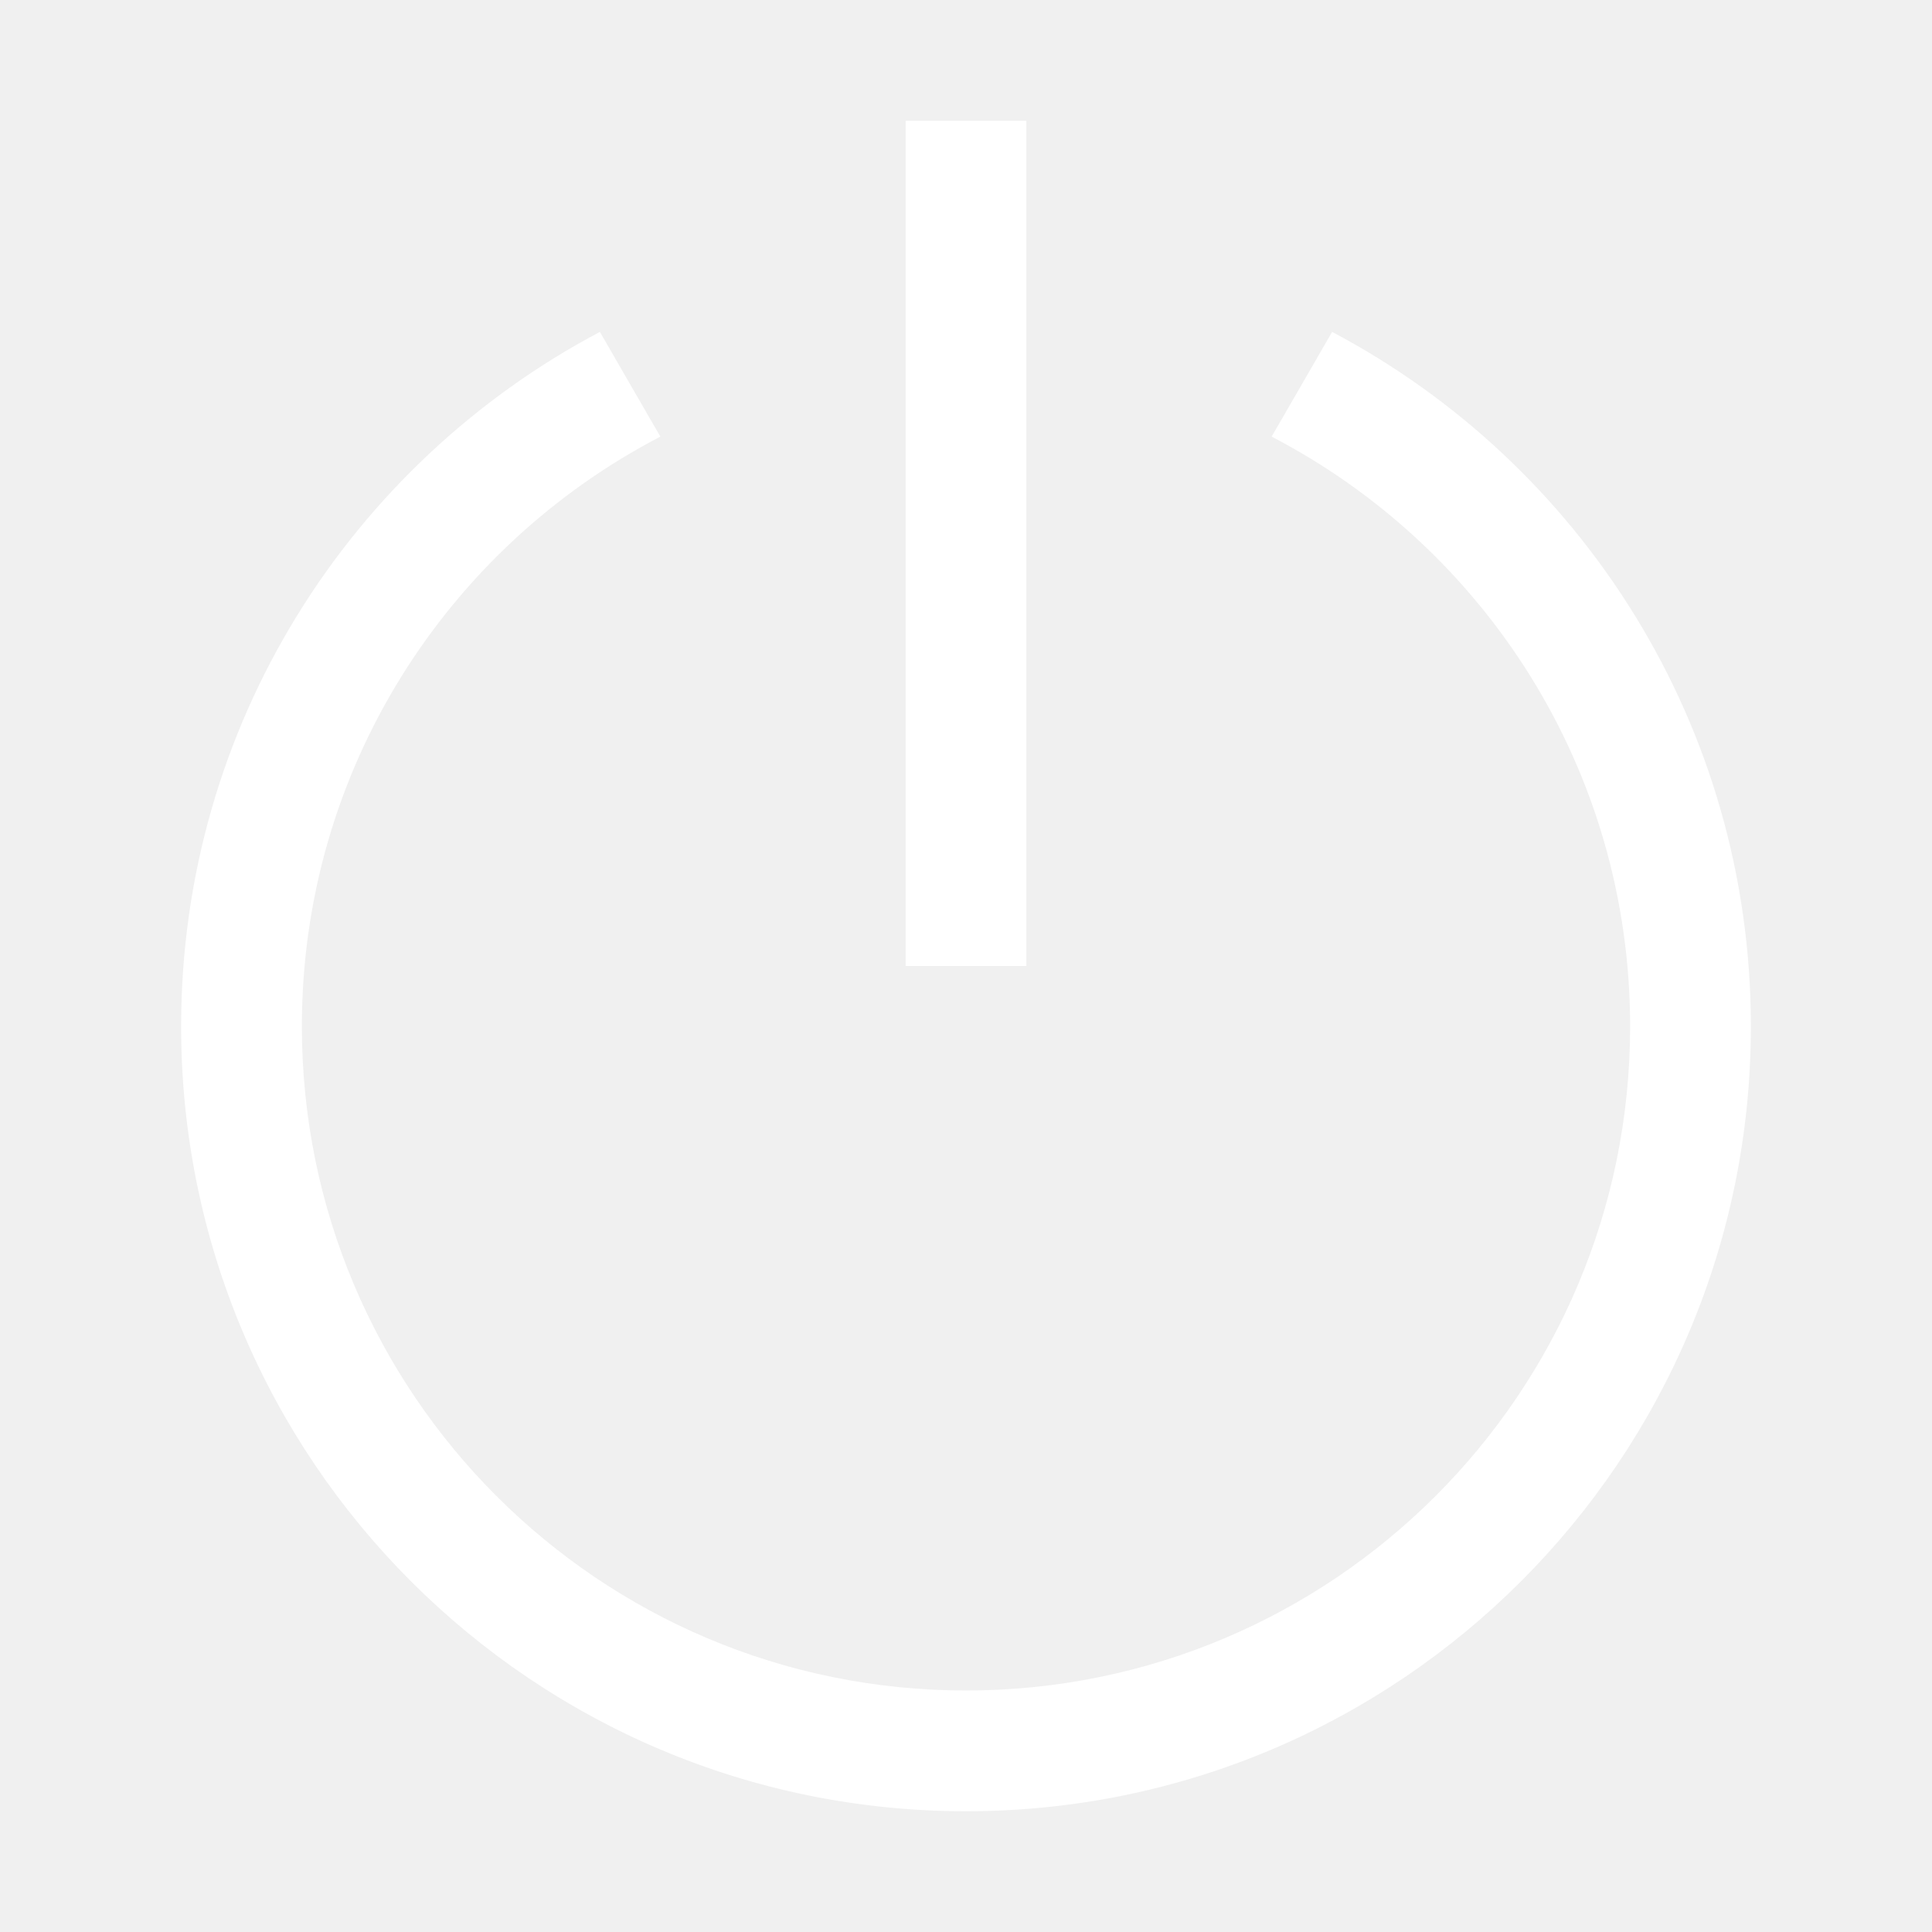
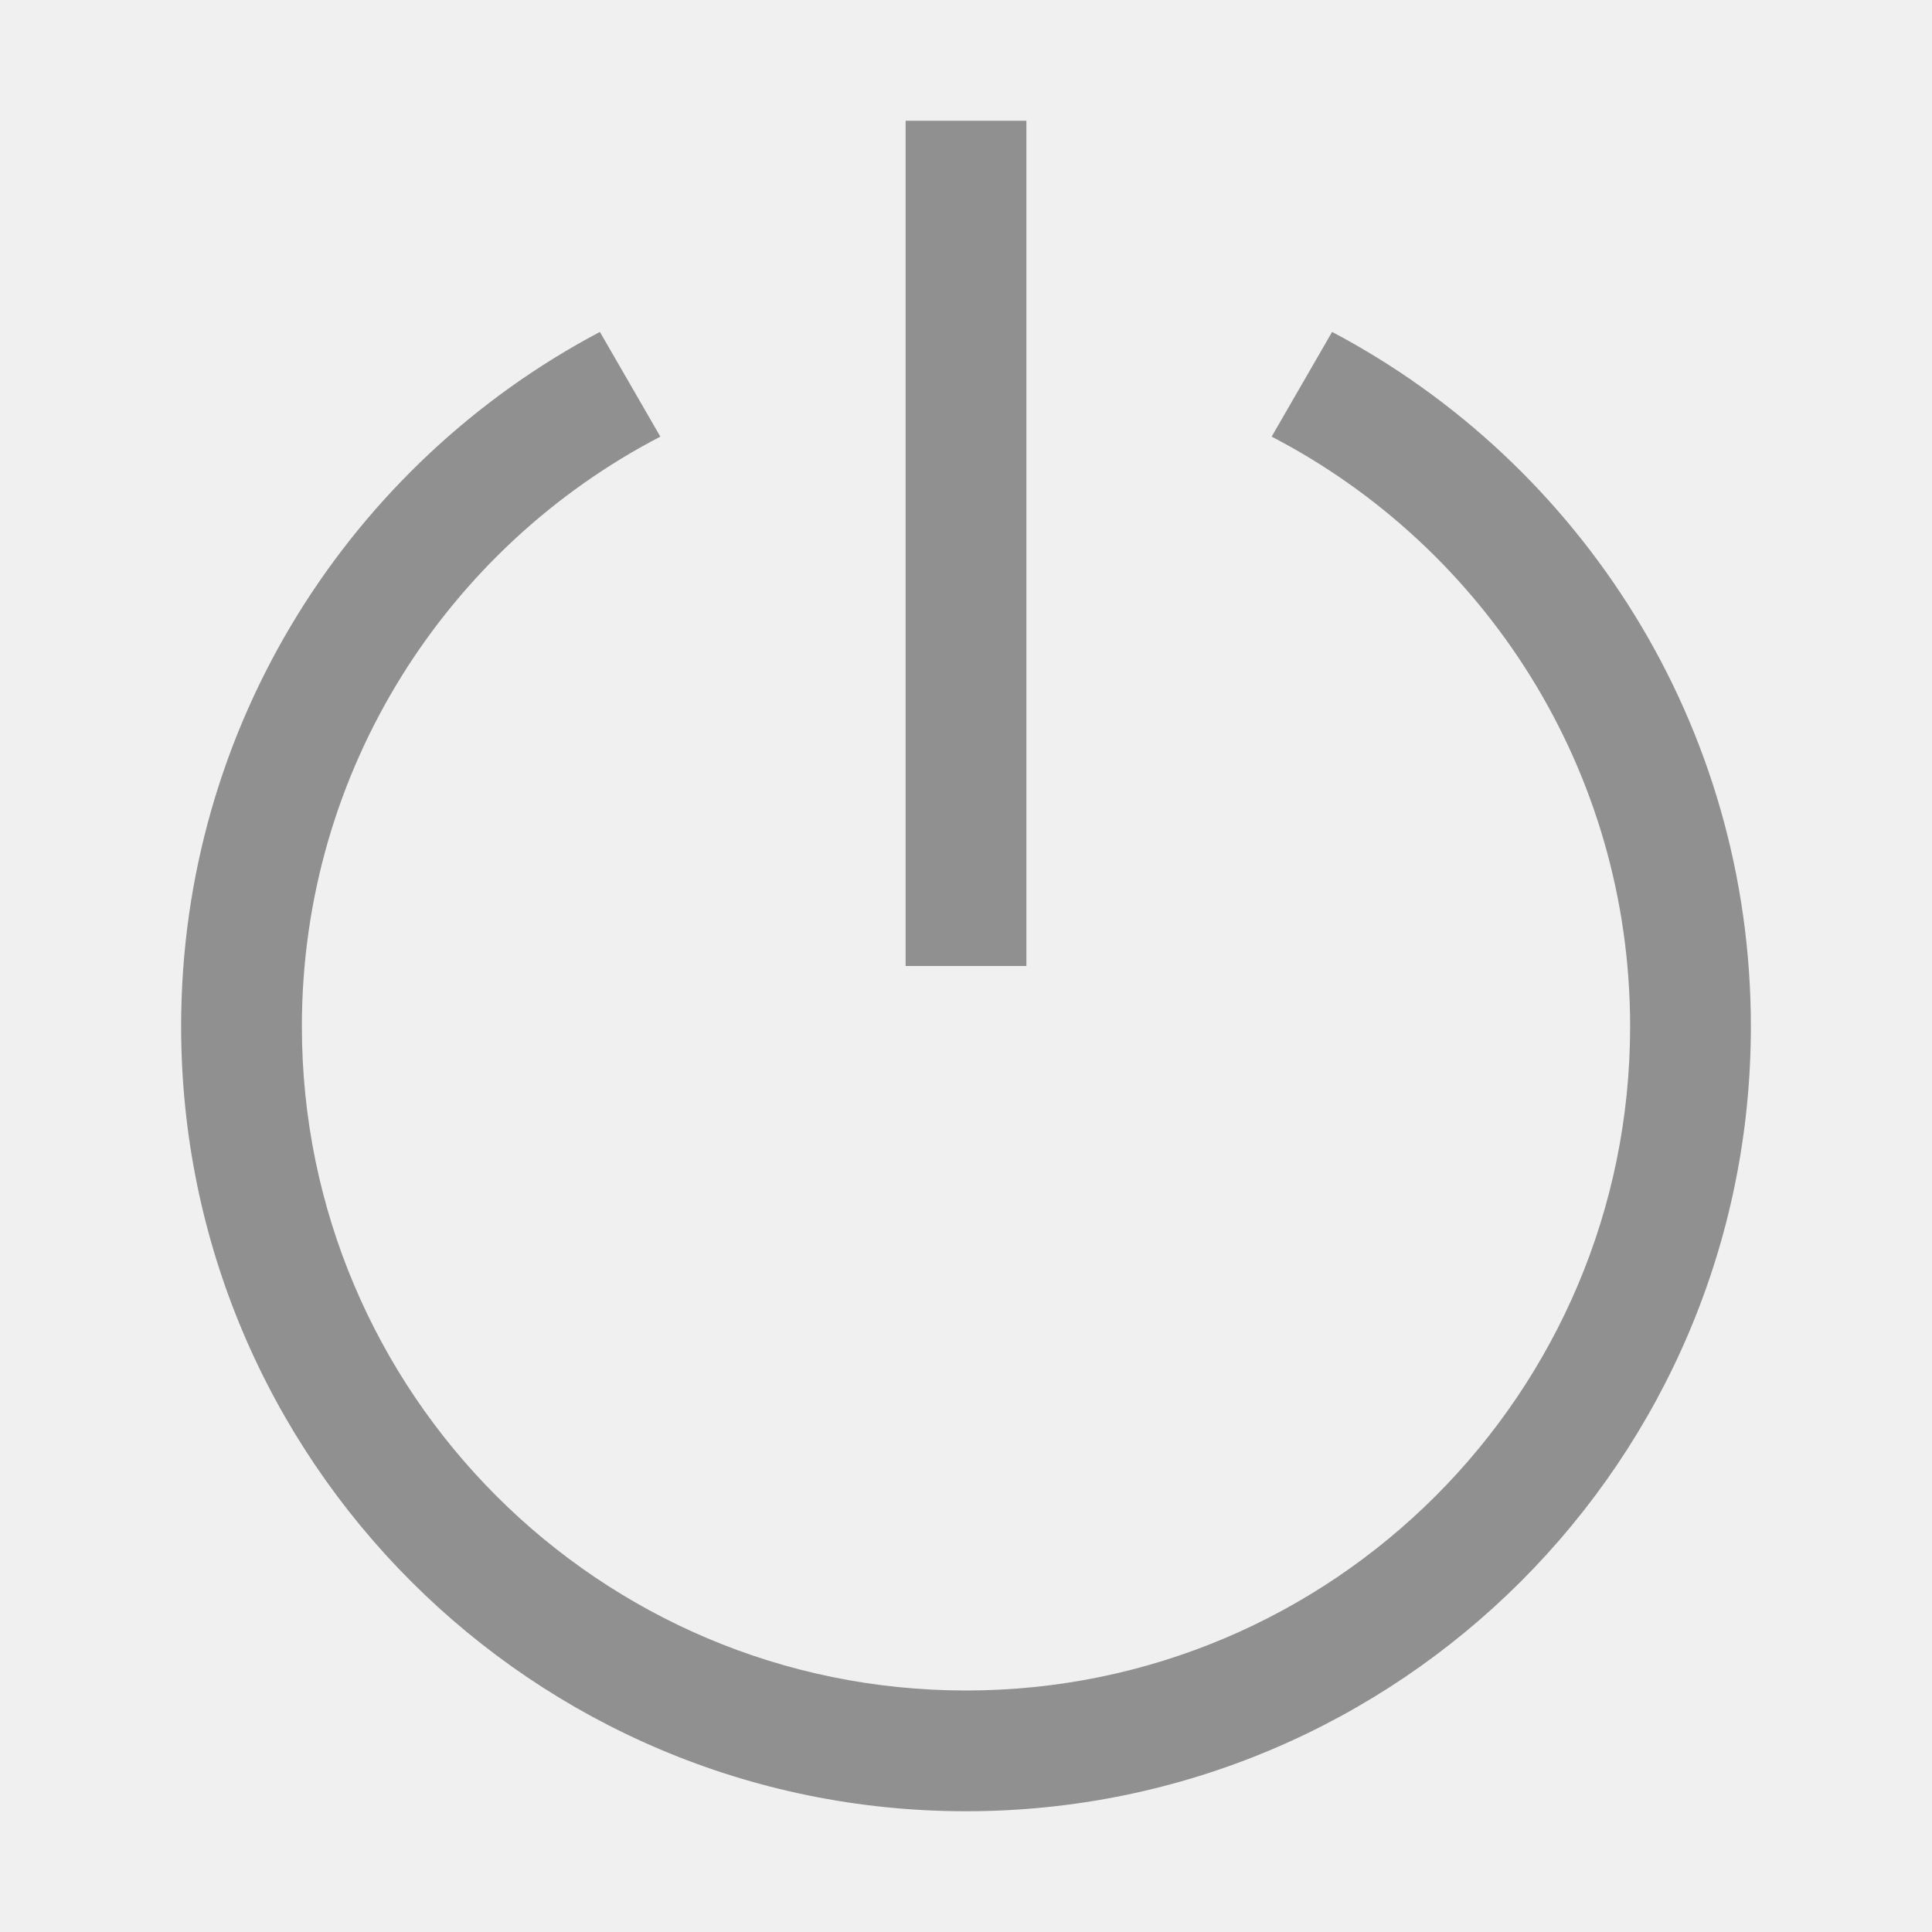
<svg xmlns="http://www.w3.org/2000/svg" width="20" height="20" viewBox="0 0 20 20" fill="none">
-   <path d="M9.375 1.25V10H10.625V1.25H9.375Z" fill="white" />
-   <path d="M1.875 10.625C1.875 7.506 3.632 4.798 6.21 3.436L6.836 4.52C4.631 5.665 3.125 7.969 3.125 10.625C3.125 14.422 6.203 17.5 10 17.5C13.797 17.5 16.875 14.422 16.875 10.625C16.875 7.969 15.369 5.665 13.164 4.52L13.79 3.436C16.368 4.798 18.125 7.506 18.125 10.625C18.125 15.112 14.487 18.75 10 18.75C5.513 18.75 1.875 15.112 1.875 10.625Z" fill="white" />
+   <path d="M9.375 1.25V10H10.625V1.25H9.375Z" fill="#909090" />
+   <path d="M1.875 10.625C1.875 7.506 3.632 4.798 6.21 3.436L6.836 4.52C4.631 5.665 3.125 7.969 3.125 10.625C3.125 14.422 6.203 17.5 10 17.5C13.797 17.5 16.875 14.422 16.875 10.625C16.875 7.969 15.369 5.665 13.164 4.52L13.79 3.436C16.368 4.798 18.125 7.506 18.125 10.625C18.125 15.112 14.487 18.75 10 18.75C5.513 18.75 1.875 15.112 1.875 10.625Z" fill="#909090" />
</svg>
